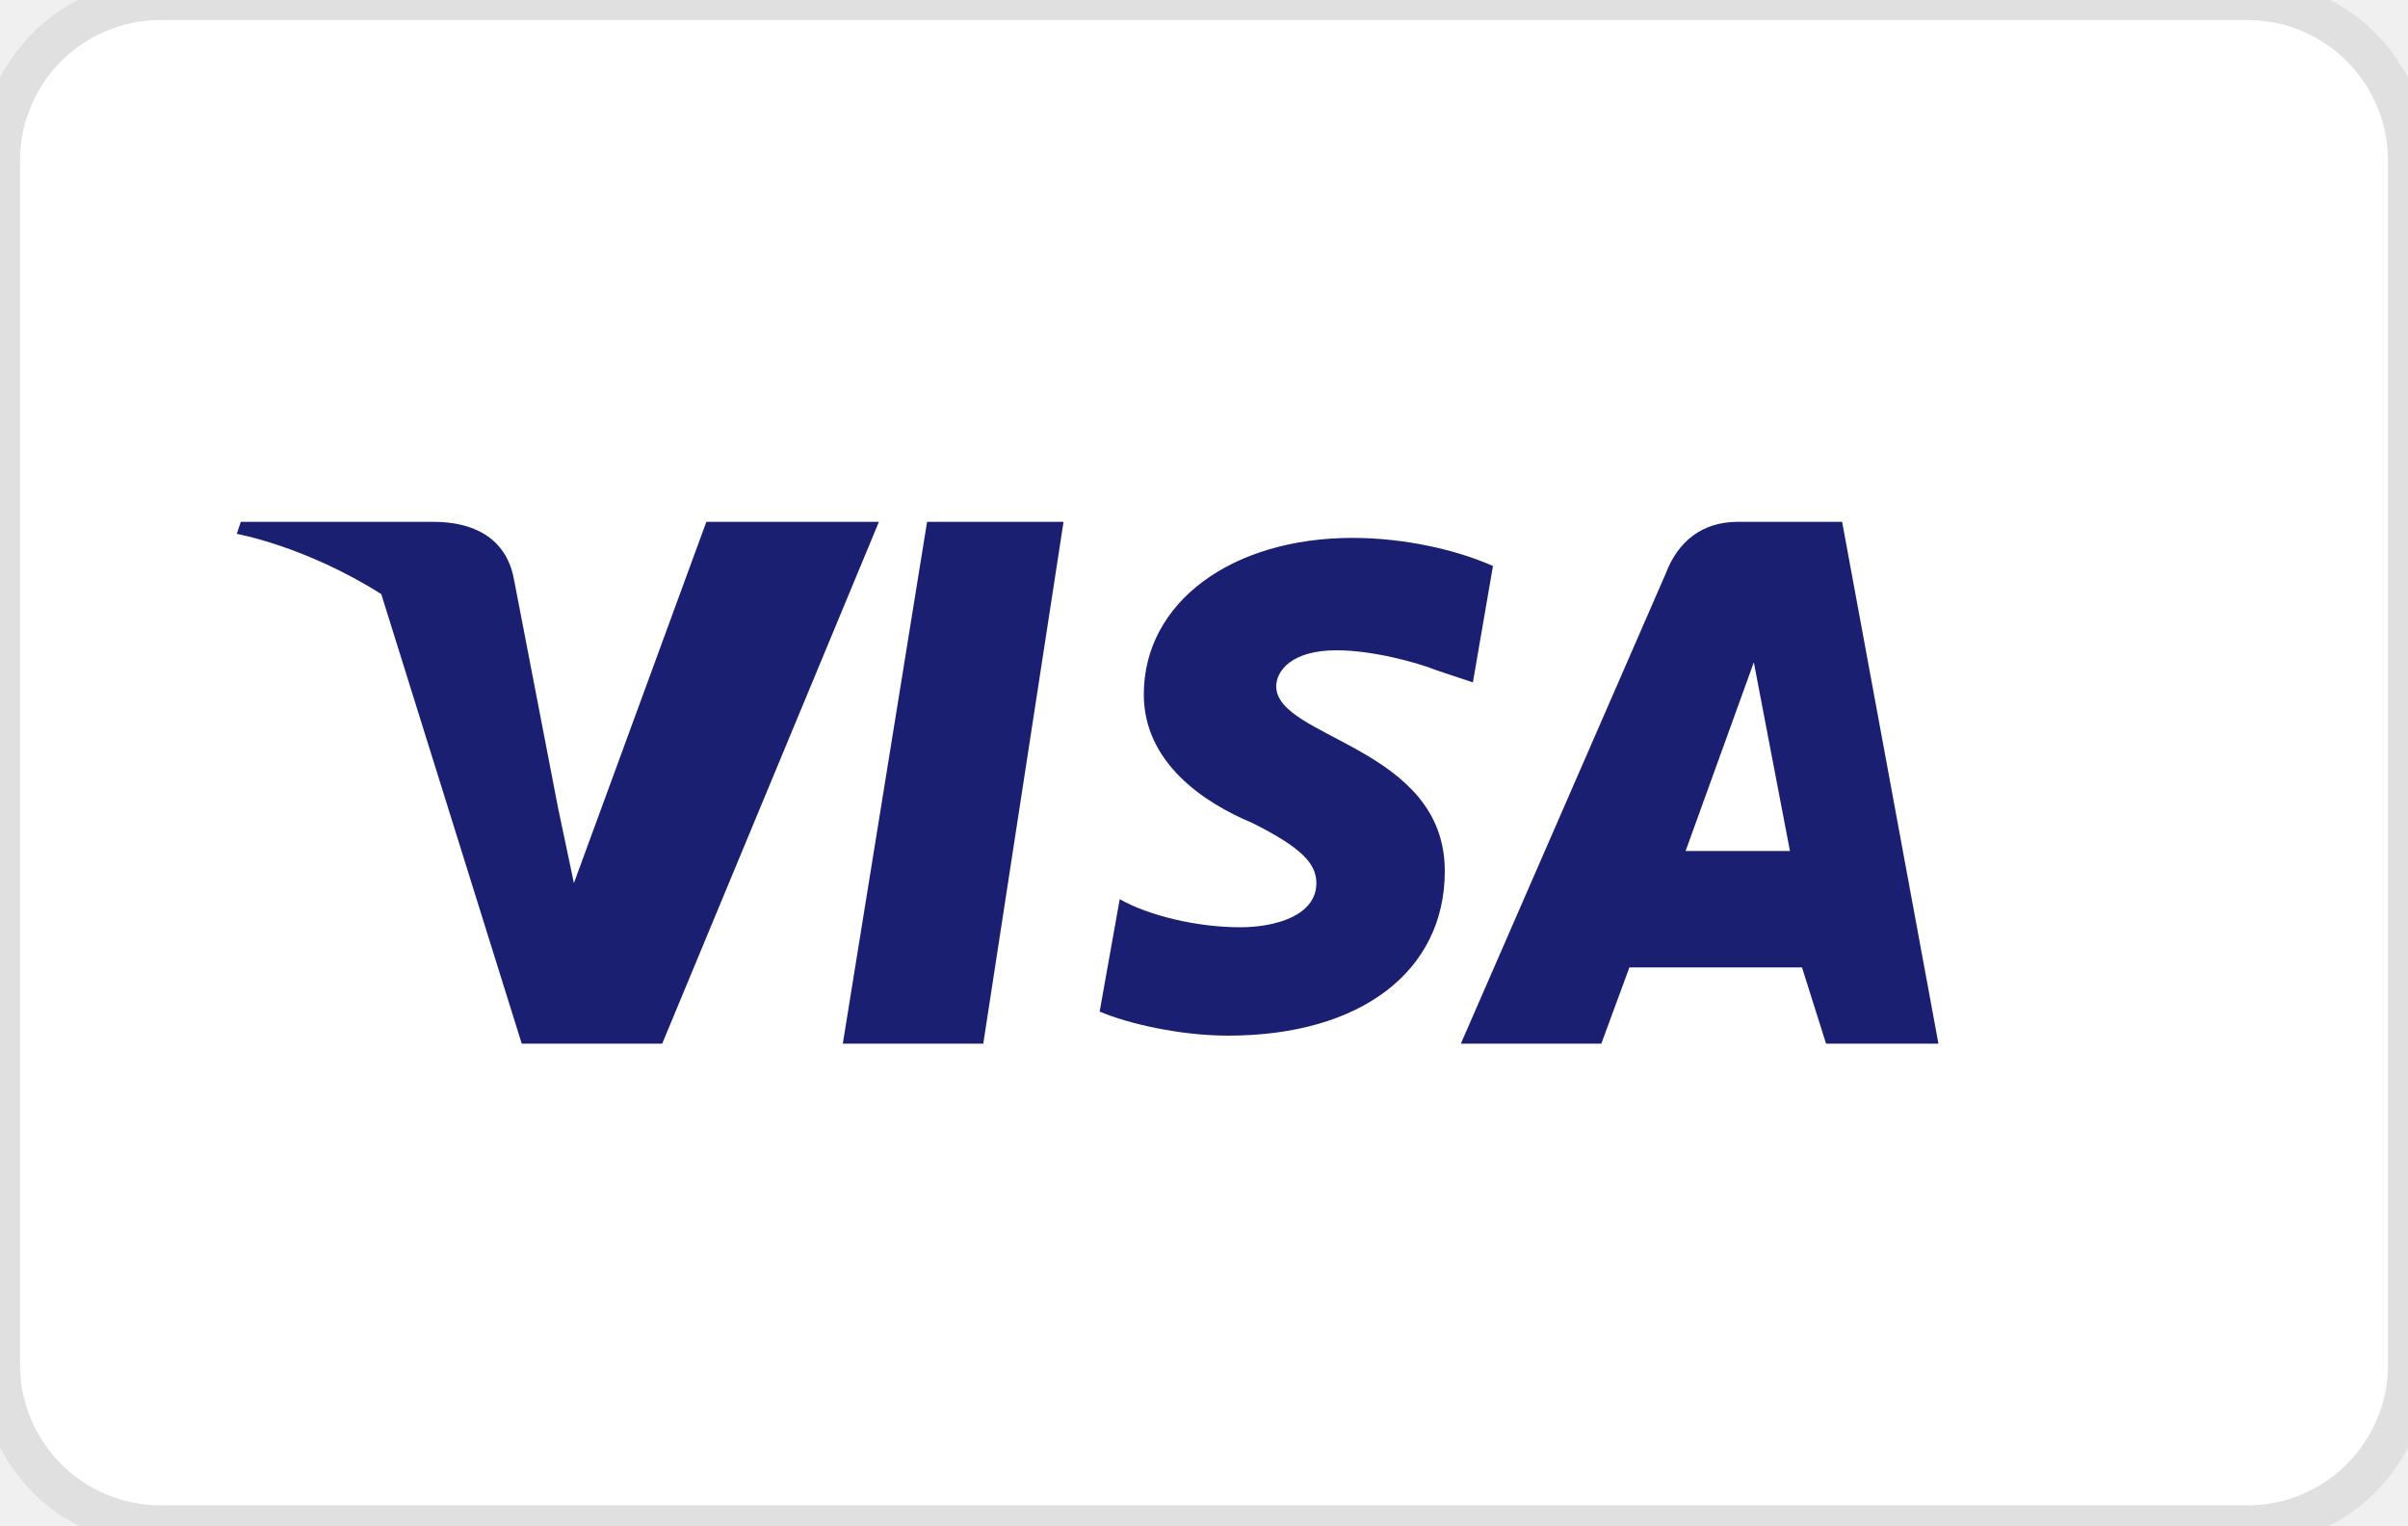
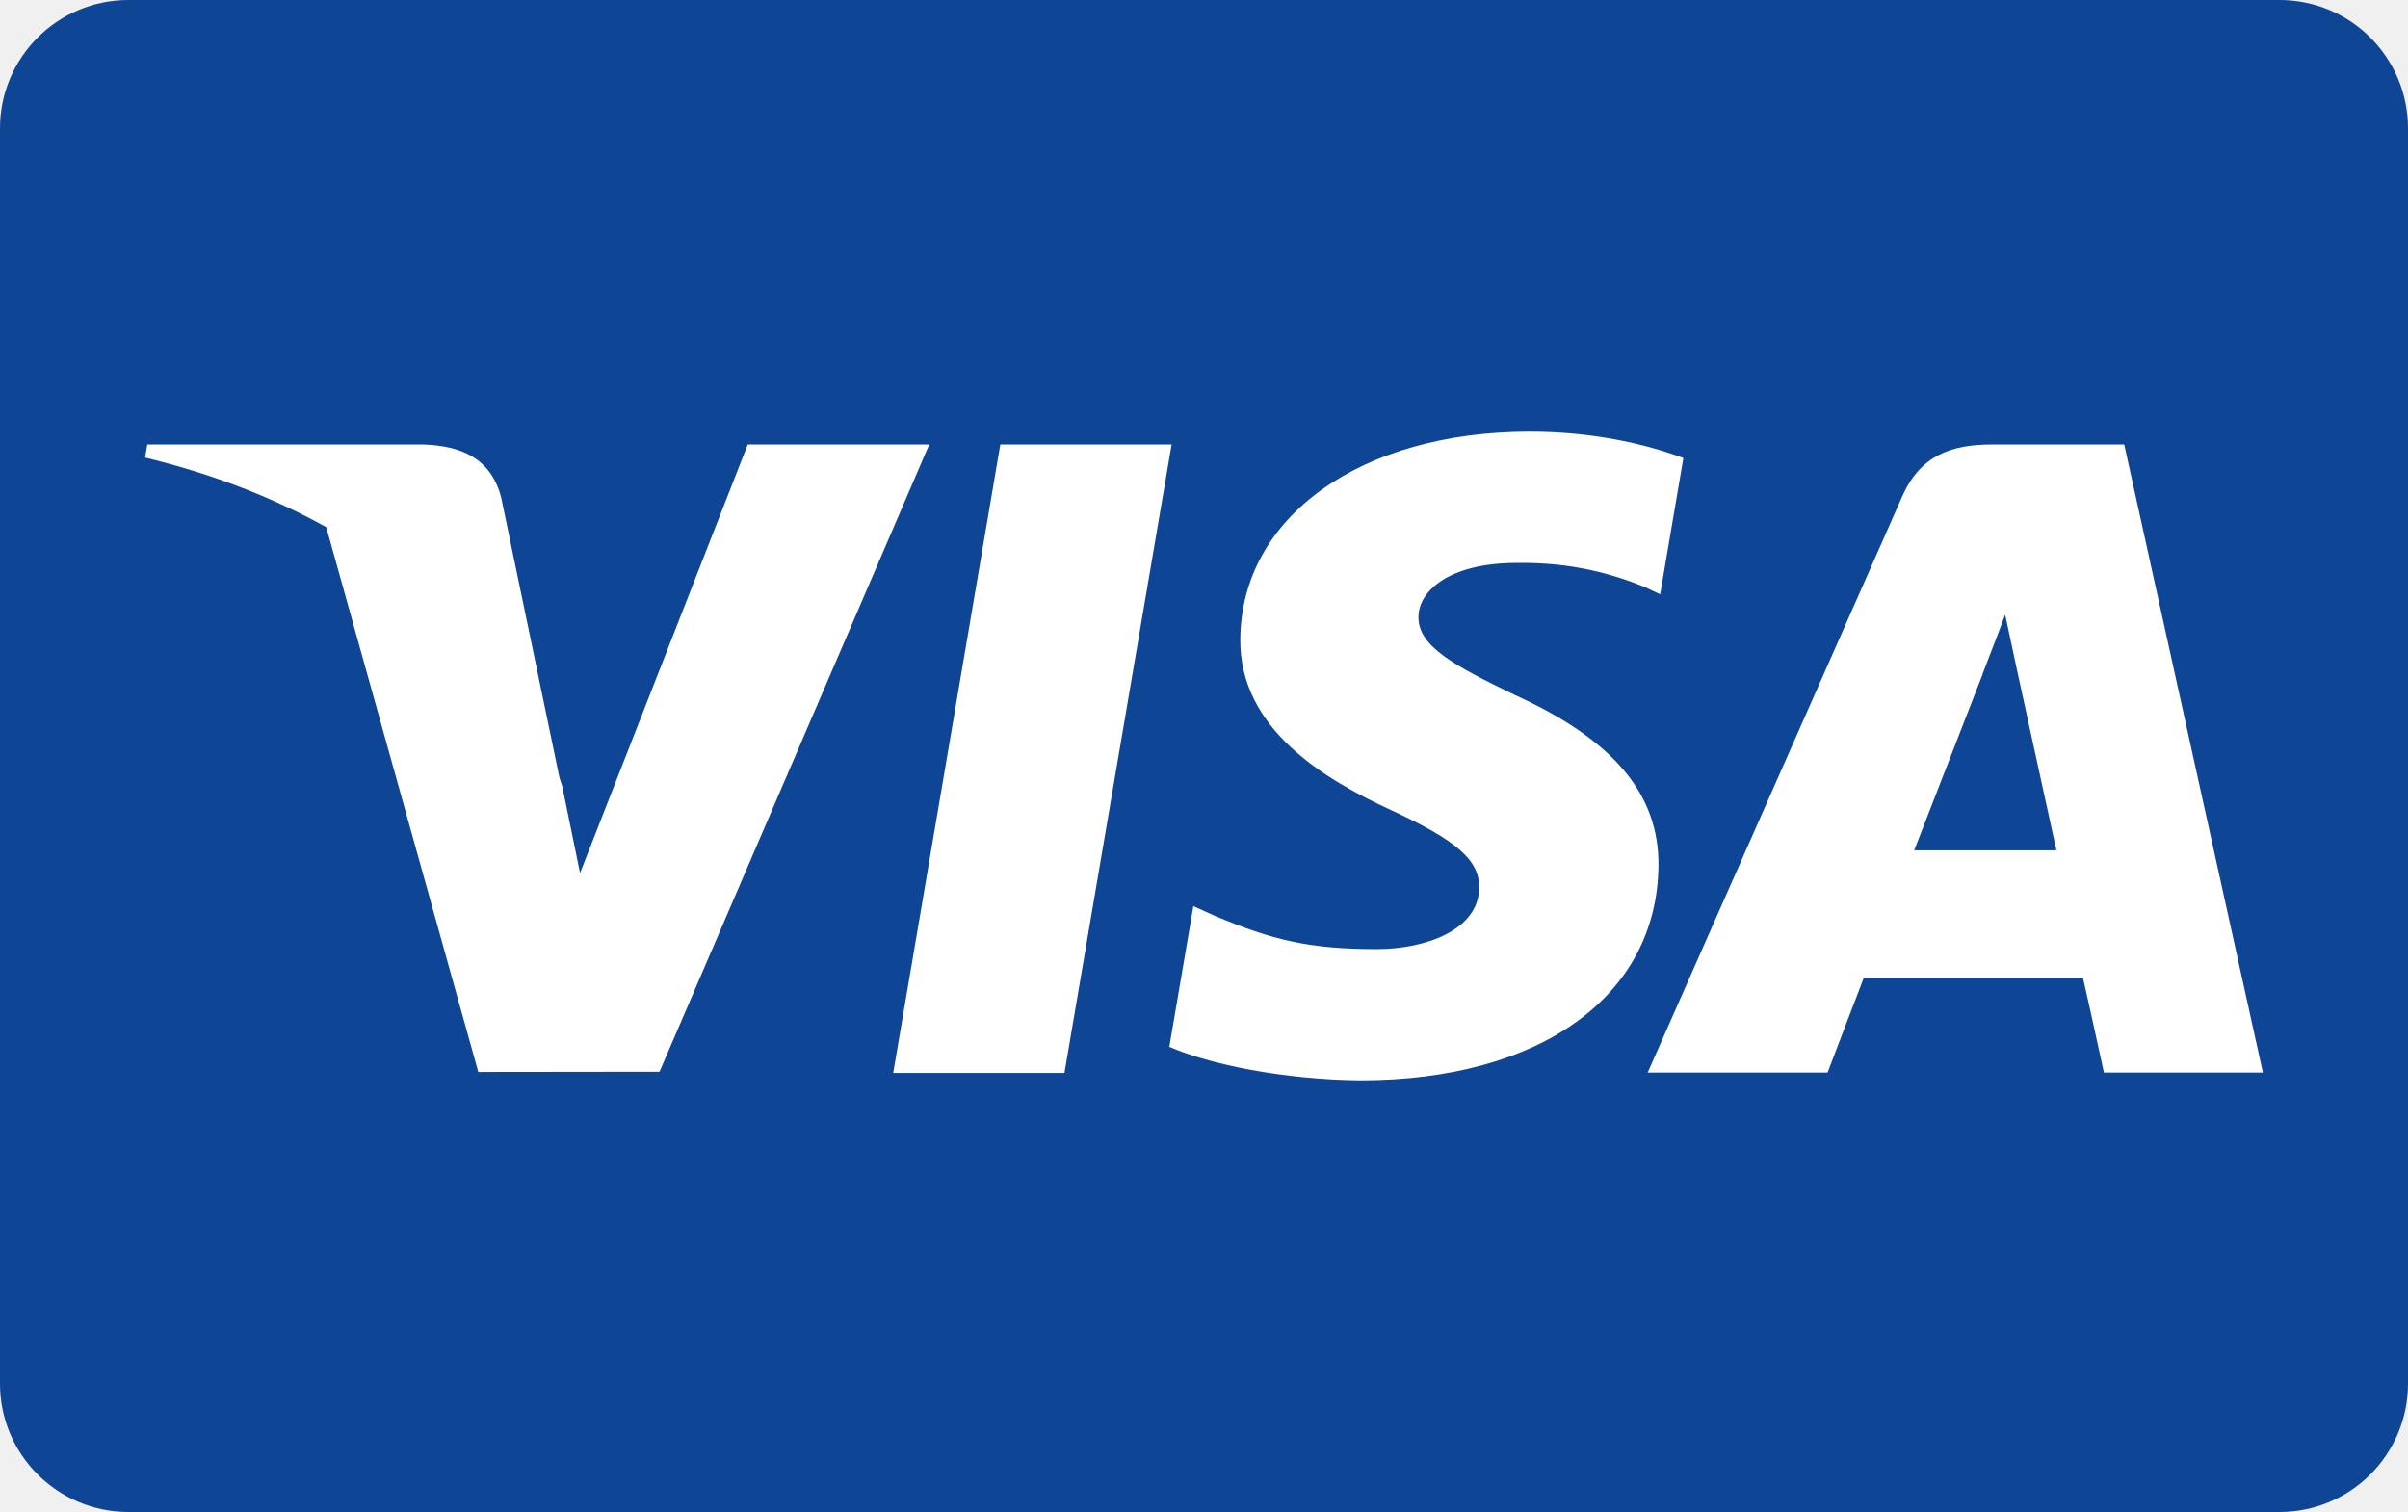
- <svg xmlns="http://www.w3.org/2000/svg" viewBox="0 0 60 38" width="60" height="38">
-   <rect width="60" height="38" rx="4" fill="#fff" stroke="#e0e0e0" stroke-width="1" />
-   <path d="M24.5 26H21l2.1-13h3.4L24.5 26zm-6.9-13L14.3 22l-.4-1.9-1.1-5.7c-.2-1-1-1.4-2-1.4H6l-.1.3s1.7.3 3.6 1.5L13 26h3.5l5.4-13H17.6zm27.9 13h2.8l-2.4-13h-2.6c-.9 0-1.5.5-1.8 1.3L36.4 26h3.5l.7-1.9h4.3l.6 1.9zM42 21.2l1.7-4.7.9 4.7H42zm-5.3-4.2.5-2.9c-.9-.4-2.2-.7-3.5-.7-3 0-5.2 1.6-5.2 3.9 0 1.7 1.5 2.7 2.7 3.2 1.2.6 1.6 1 1.6 1.5 0 .8-1 1.1-1.9 1.1-1.1 0-2.3-.3-3-.7l-.5 2.8c.7.3 2 .6 3.2.6 3.3 0 5.4-1.6 5.4-4.1 0-3.1-4.2-3.3-4.2-4.6 0-.4.4-.9 1.5-.9.9 0 2 .3 2.5.5z" fill="#1a1f71" />
+ <svg xmlns="http://www.w3.org/2000/svg" width="750" height="471" viewBox="0 0 750 471">
+   <g fill-rule="nonzero" fill="none">
+     <rect fill="#0E4595" width="750" height="471" rx="40" />
+     <path fill="#FFF" d="M278.197 334.228l33.361-195.763h53.36l-33.385 195.763zM524.308 142.688c-10.572-3.966-27.137-8.222-47.823-8.222-52.725 0-89.865 26.55-90.18 64.603-.298 28.13 26.513 43.822 46.753 53.186 20.77 9.594 27.752 15.714 27.654 24.283-.132 13.121-16.587 19.116-31.923 19.116-21.357 0-32.703-2.966-50.226-10.276l-6.876-3.111-7.49 43.824c12.464 5.464 35.51 10.198 59.438 10.443 56.09 0 92.501-26.246 92.916-66.882.2-22.268-14.016-39.216-44.8-53.188-18.65-9.055-30.072-15.099-29.951-24.268 0-8.137 9.667-16.839 30.556-16.839 17.45-.27 30.089 3.535 39.937 7.5l4.781 2.26 7.234-42.43M661.615 138.465h-41.231c-12.774 0-22.332 3.487-27.942 16.234l-79.245 179.404h56.032s9.161-24.123 11.233-29.418c6.124 0 60.554.084 68.337.084 1.596 6.853 6.491 29.334 6.491 29.334h49.513l-43.188-195.638zm-65.418 126.407c4.413-11.279 21.26-54.723 21.26-54.723-.316.522 4.38-11.334 7.075-18.684l3.606 16.879s10.217 46.728 12.352 56.528h-44.293z" />
+     <path d="M45.879 138.465l-.682 4.074c21.091 5.106 39.93 12.494 56.422 21.686l47.346 169.691 56.455-.066 84.004-195.385h-56.522l-52.24 133.496-5.566-27.129a88.005 88.005 0 0 0-.823-2.49l-18.166-87.35c-3.23-12.396-12.598-16.095-24.187-16.527H45.879z" fill="#fff" />
+   </g>
</svg>
